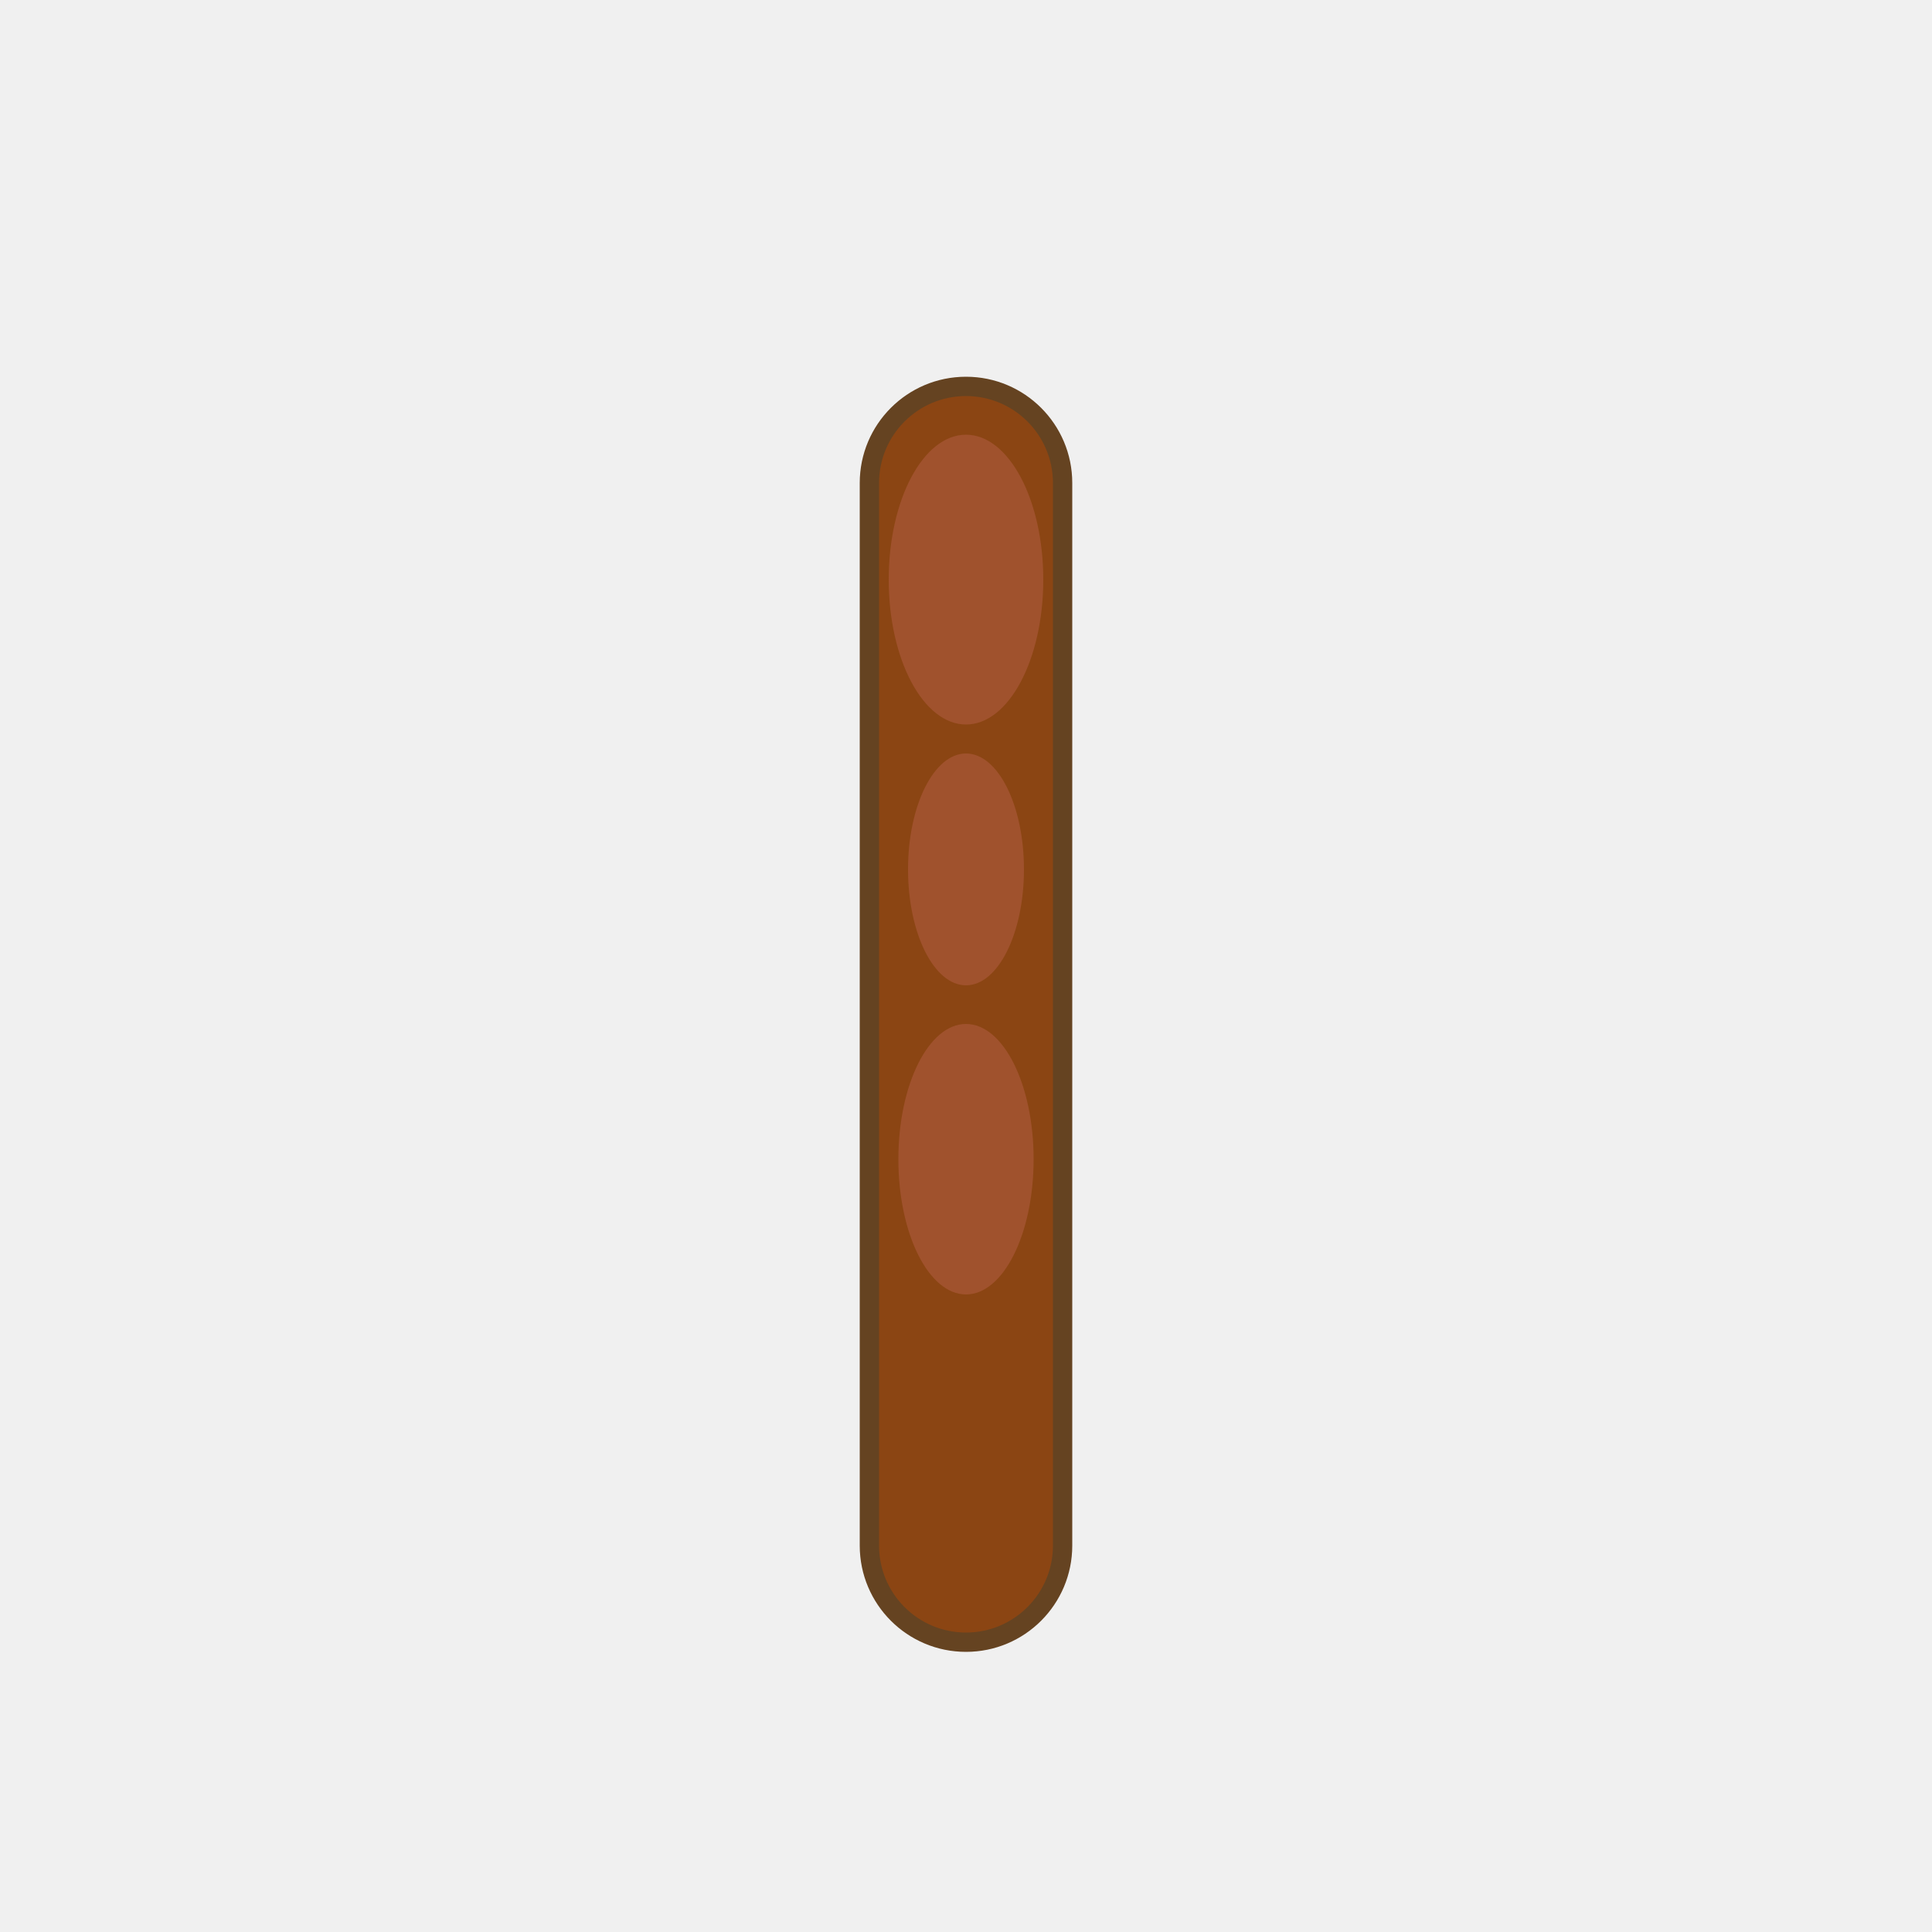
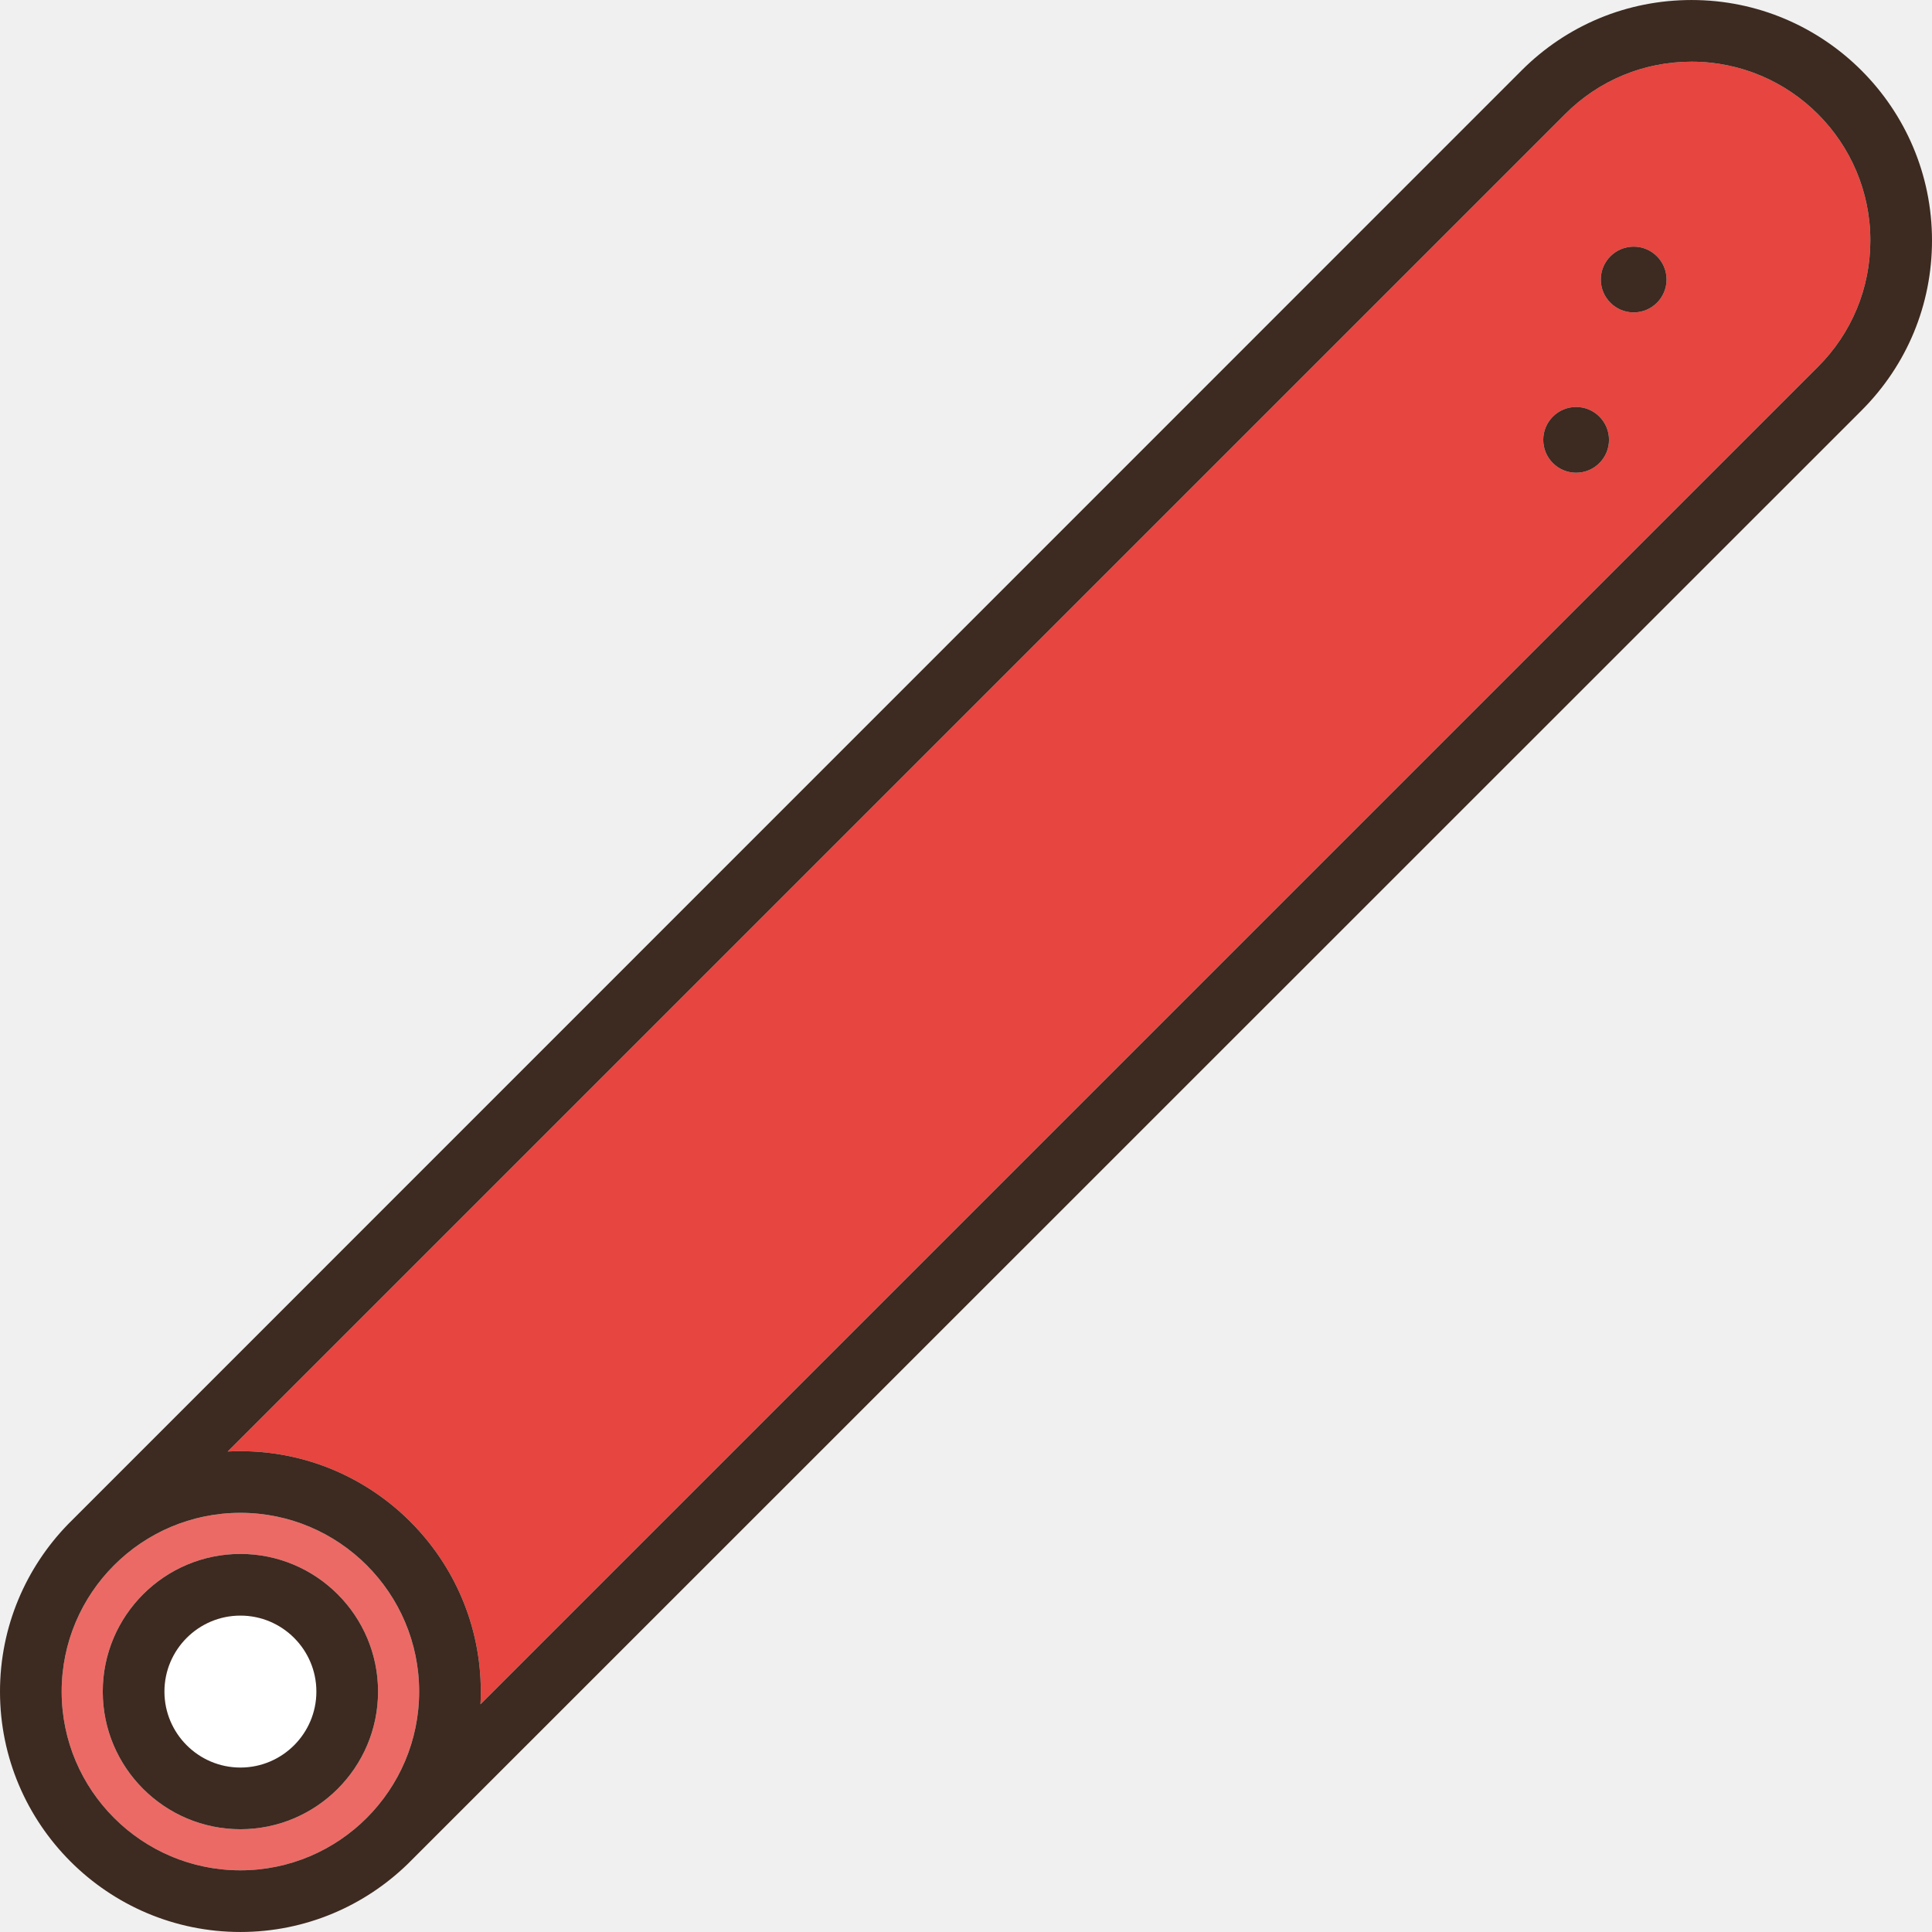
- <svg xmlns="http://www.w3.org/2000/svg" viewBox="0 0 200 200" width="200" height="200">
-   <rect x="90" y="40" width="20" height="130" rx="10" fill="#8b4513" stroke="#654321" stroke-width="2" />
-   <ellipse cx="100" cy="60" rx="8" ry="15" fill="#a0522d" />
-   <ellipse cx="100" cy="90" rx="6" ry="12" fill="#a0522d" />
-   <ellipse cx="100" cy="120" rx="7" ry="14" fill="#a0522d" />
+ <svg xmlns="http://www.w3.org/2000/svg" height="800px" width="800px" version="1.1" id="Capa_1" viewBox="0 0 470.007 470.007" xml:space="preserve">
+   <g>
+     <path style="fill:#E7453F;" d="M411.521,15.003c-11.614,0-22.533,4.522-30.746,12.733L55.39,353.116   c1.025-0.054,2.057-0.083,3.095-0.083c32.249,0,58.485,26.236,58.485,58.485c0,1.039-0.029,2.07-0.083,3.096l325.38-325.373   c8.215-8.214,12.74-19.136,12.74-30.752C455.007,34.511,435.5,15.003,411.521,15.003z M383.434,115.003c-4.411,0-8-3.589-8-8   s3.589-8,8-8s8,3.589,8,8S387.845,115.003,383.434,115.003z M397.434,76.003c-4.411,0-8-3.589-8-8s3.589-8,8-8s8,3.589,8,8   S401.845,76.003,397.434,76.003z" />
+     <path style="fill:#EC6A65;" d="M58.485,455.003c23.978,0,43.485-19.507,43.485-43.485s-19.507-43.485-43.485-43.485   S15,387.54,15,411.518S34.507,455.003,58.485,455.003z M58.485,378.033c18.464,0,33.485,15.021,33.485,33.485   s-15.021,33.485-33.485,33.485S25,429.982,25,411.518S40.021,378.033,58.485,378.033z" />
+     <path style="fill:#FFFFFF;" d="M58.485,430.003c10.193,0,18.485-8.292,18.485-18.485s-8.292-18.485-18.485-18.485   S40,401.325,40,411.518S48.292,430.003,58.485,430.003z" />
+     <path style="fill:#3D2A20;" d="M58.485,445.003c18.464,0,33.485-15.021,33.485-33.485s-15.021-33.485-33.485-33.485   S25,393.054,25,411.518S40.021,445.003,58.485,445.003z M58.485,393.033c10.193,0,18.485,8.292,18.485,18.485   s-8.292,18.485-18.485,18.485S40,421.711,40,411.518S48.292,393.033,58.485,393.033z" />
+     <g>
+       <path style="fill:#3D2A20;" d="M99.225,453.423C99.029,453.619,99.436,453.253,99.225,453.423L99.225,453.423z" />
+       <path style="fill:#3D2A20;" d="M16.586,370.773C16.756,370.561,16.39,370.969,16.586,370.773L16.586,370.773z" />
+       <path style="fill:#3D2A20;" d="M470.007,58.489c0-32.249-26.236-58.485-58.485-58.485c-15.62,0-30.306,6.082-41.352,17.126    L16.586,370.773C6.333,381.313,0,395.686,0,411.518c0,32.249,26.236,58.485,58.485,58.485c15.829,0,30.199-6.33,40.739-16.58    L452.873,99.848C463.922,88.801,470.007,74.113,470.007,58.489z M58.485,455.003C34.507,455.003,15,435.496,15,411.518    s19.507-43.485,43.485-43.485s43.485,19.507,43.485,43.485S82.463,455.003,58.485,455.003z M116.888,414.614    c0.054-1.026,0.083-2.057,0.083-3.096c0-32.249-26.236-58.485-58.485-58.485c-1.038,0-2.07,0.029-3.095,0.083L380.776,27.737    c8.213-8.211,19.132-12.733,30.746-12.733c23.978,0,43.485,19.507,43.485,43.485c0,11.617-4.524,22.538-12.74,30.752    L116.888,414.614z" />
+     </g>
+     <path style="fill:#3D2A20;" d="M383.434,99.003c-4.411,0-8,3.589-8,8s3.589,8,8,8s8-3.589,8-8S387.845,99.003,383.434,99.003z" />
+     <path style="fill:#3D2A20;" d="M397.434,60.003c-4.411,0-8,3.589-8,8s3.589,8,8,8s8-3.589,8-8S401.845,60.003,397.434,60.003z" />
+   </g>
</svg>
